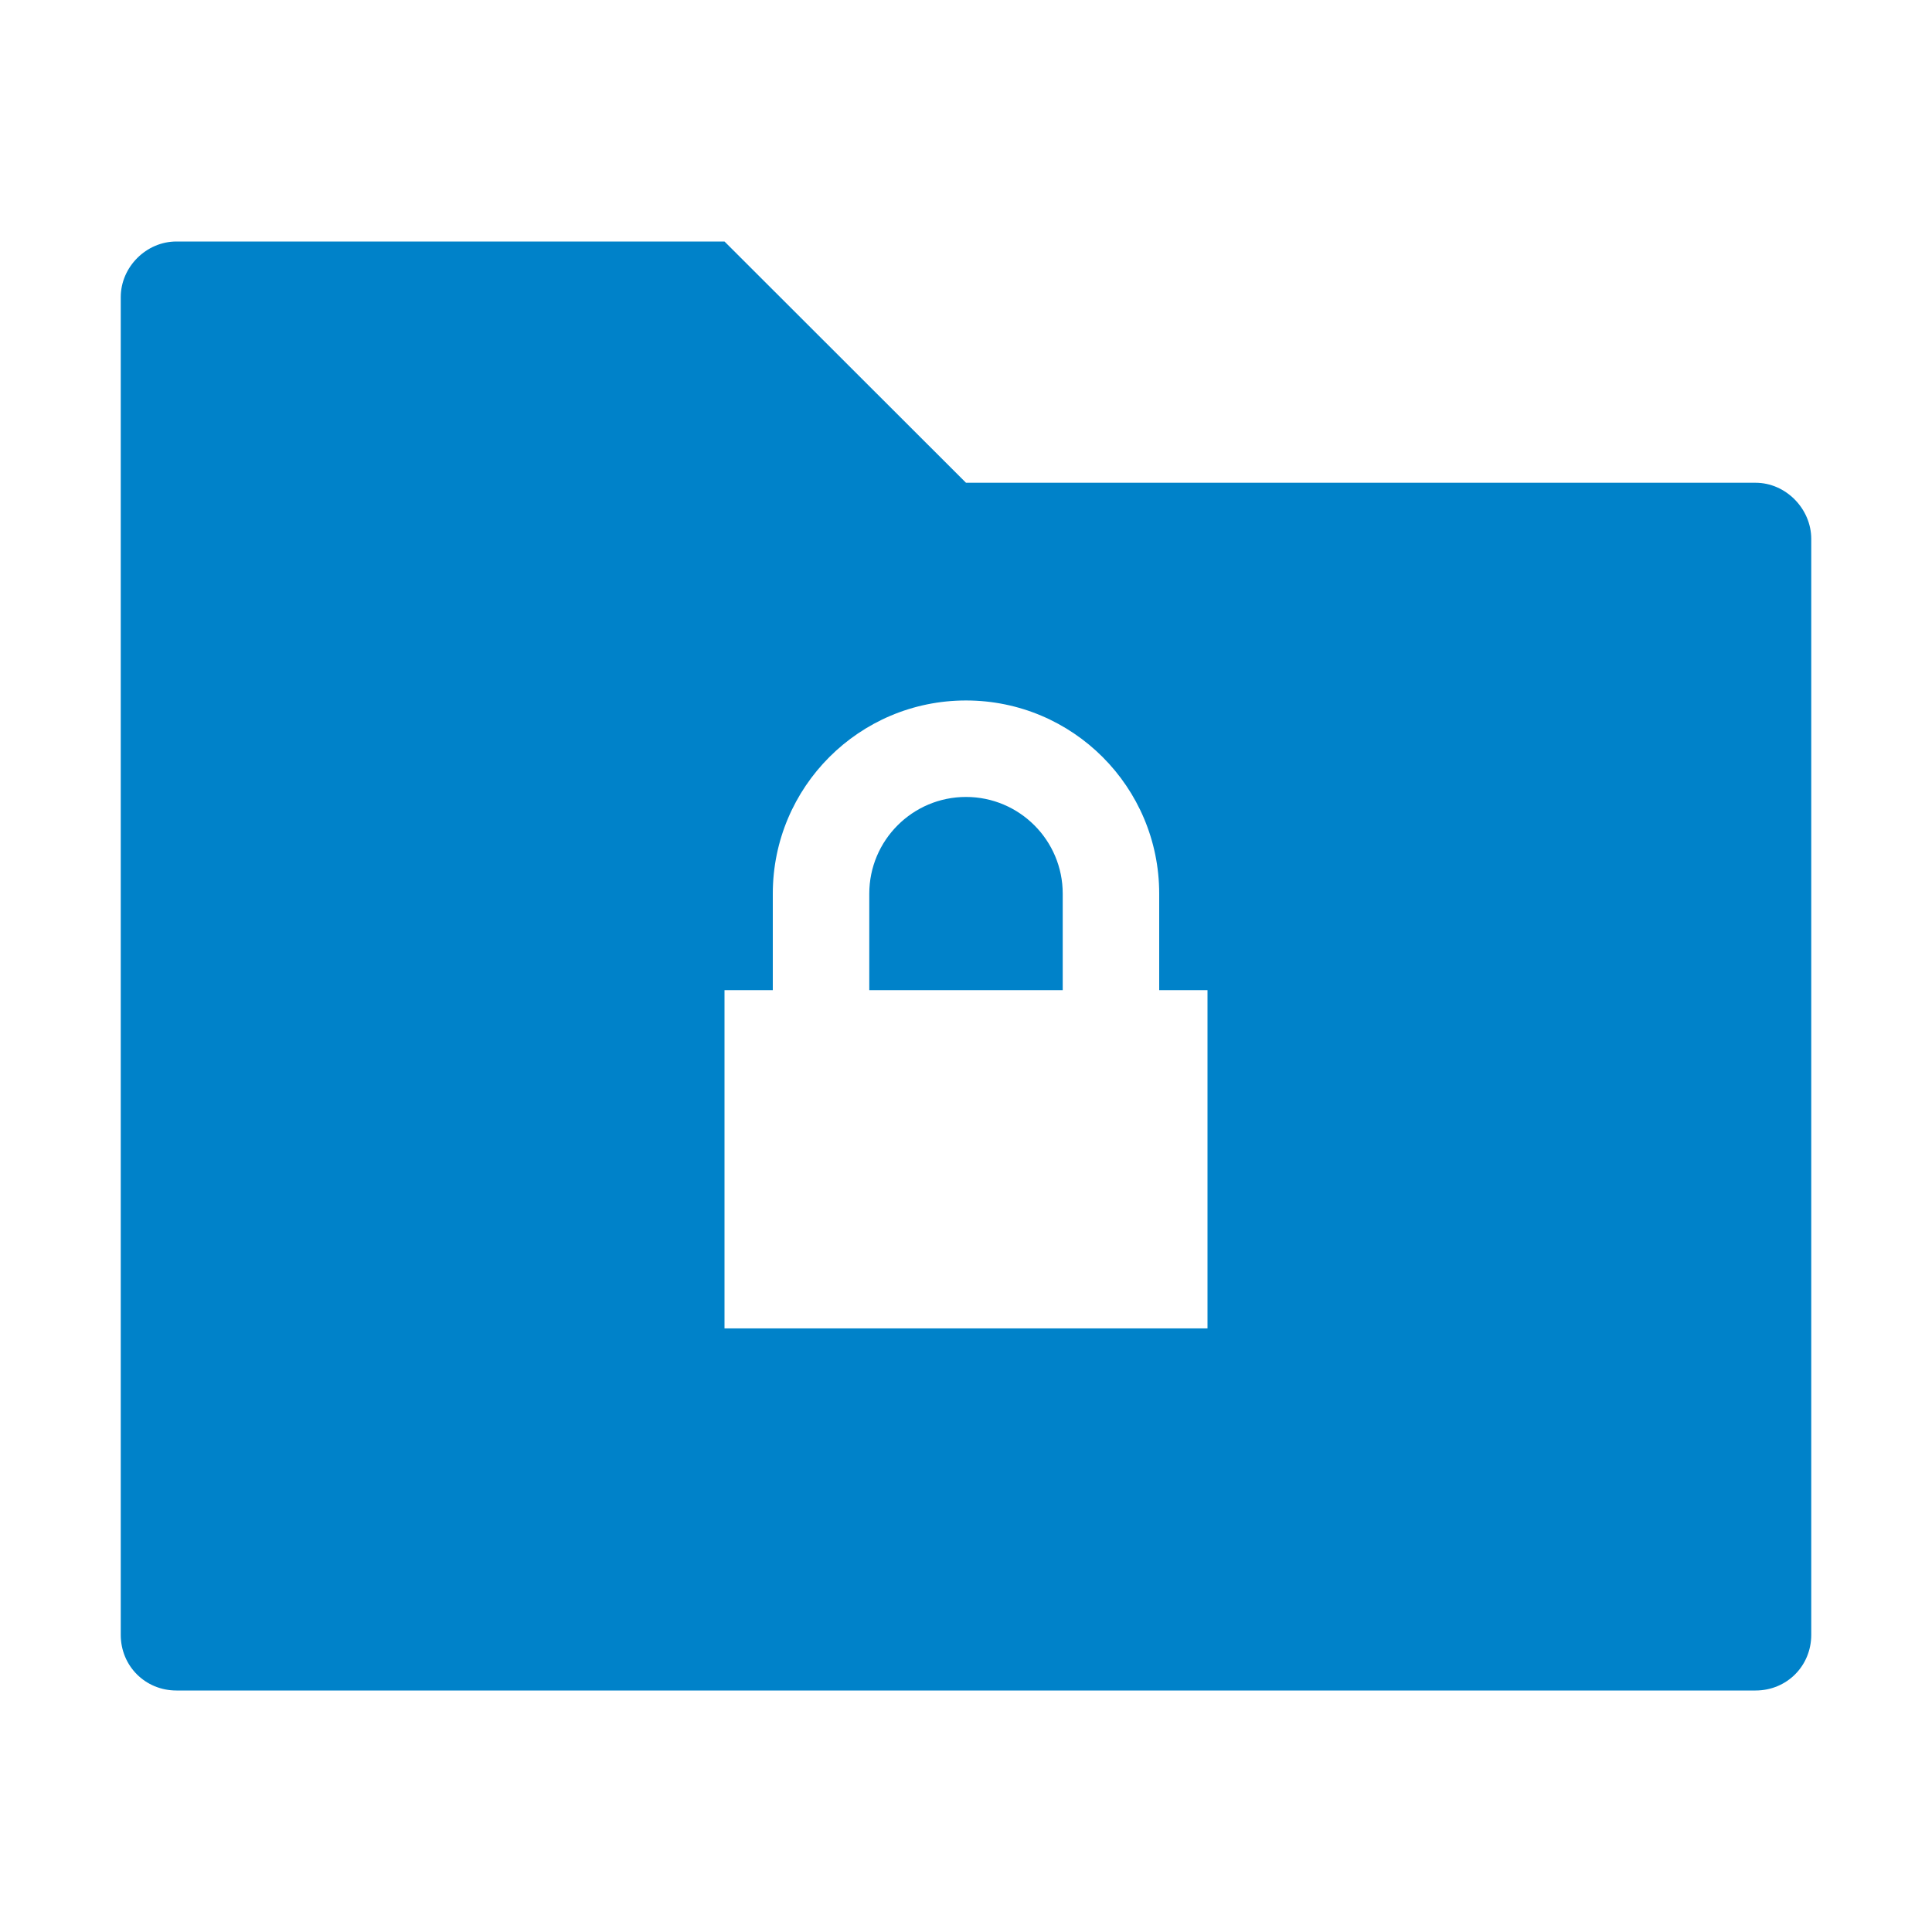
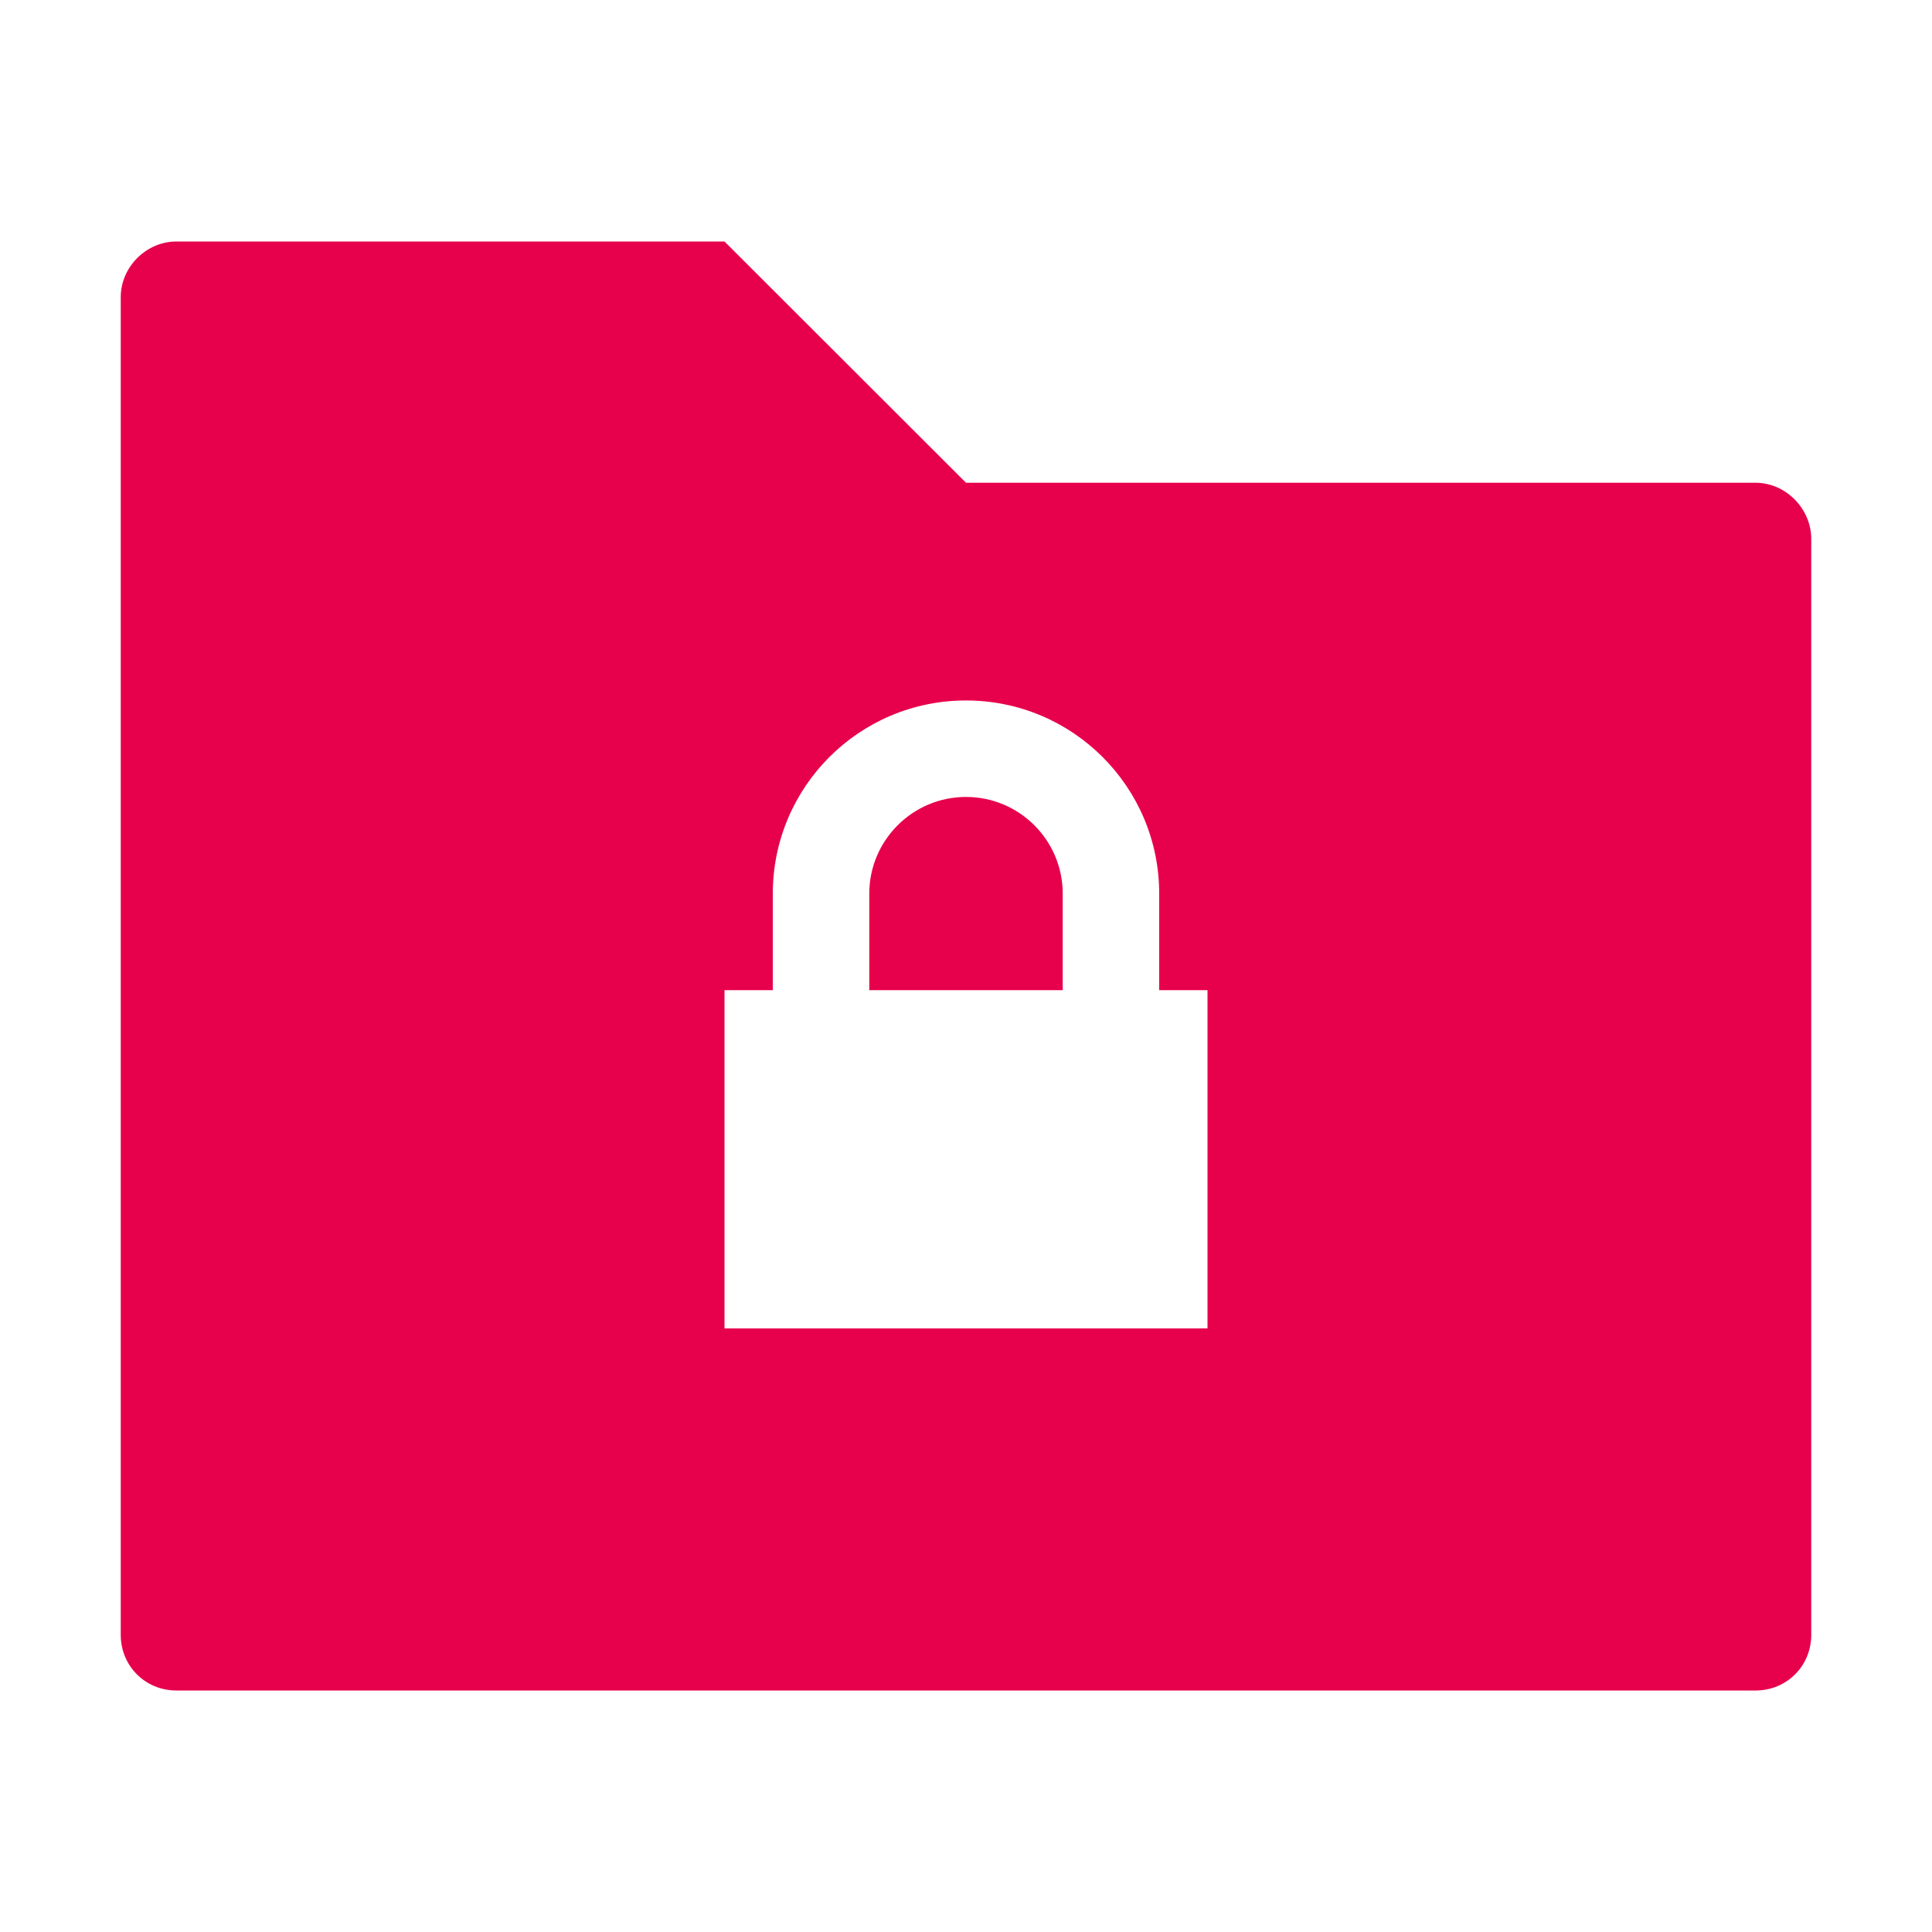
<svg xmlns="http://www.w3.org/2000/svg" height="16" width="16" version="1">
-   <path fill-rule="evenodd" fill="#0082c9" d="m1.461 2c-0.25 0-0.461 0.211-0.461 0.461v11.078c0 0.258 0.203 0.461 0.461 0.461h13.078c0.258 0 0.461-0.203 0.461-0.461v-9.076c0-0.25-0.211-0.465-0.461-0.465h-6.539l-2-1.998h-4.539zm6.539 3.801c0.884 0 1.6 0.716 1.6 1.6v0.799h0.4v2.801h-4v-2.801h0.4v-0.799c0-0.884 0.716-1.6 1.6-1.6zm0 0.799c-0.442 0-0.801 0.359-0.801 0.801v0.799h1.602v-0.799c0-0.442-0.359-0.801-0.801-0.801z" />
+   <path fill-rule="evenodd" fill="#E7004C" d="m1.461 2c-0.25 0-0.461 0.211-0.461 0.461v11.078c0 0.258 0.203 0.461 0.461 0.461h13.078c0.258 0 0.461-0.203 0.461-0.461v-9.076c0-0.25-0.211-0.465-0.461-0.465h-6.539l-2-1.998h-4.539zm6.539 3.801c0.884 0 1.6 0.716 1.6 1.6v0.799h0.4v2.801h-4v-2.801h0.4v-0.799c0-0.884 0.716-1.6 1.6-1.6zm0 0.799c-0.442 0-0.801 0.359-0.801 0.801v0.799h1.602v-0.799c0-0.442-0.359-0.801-0.801-0.801z" />
</svg>
